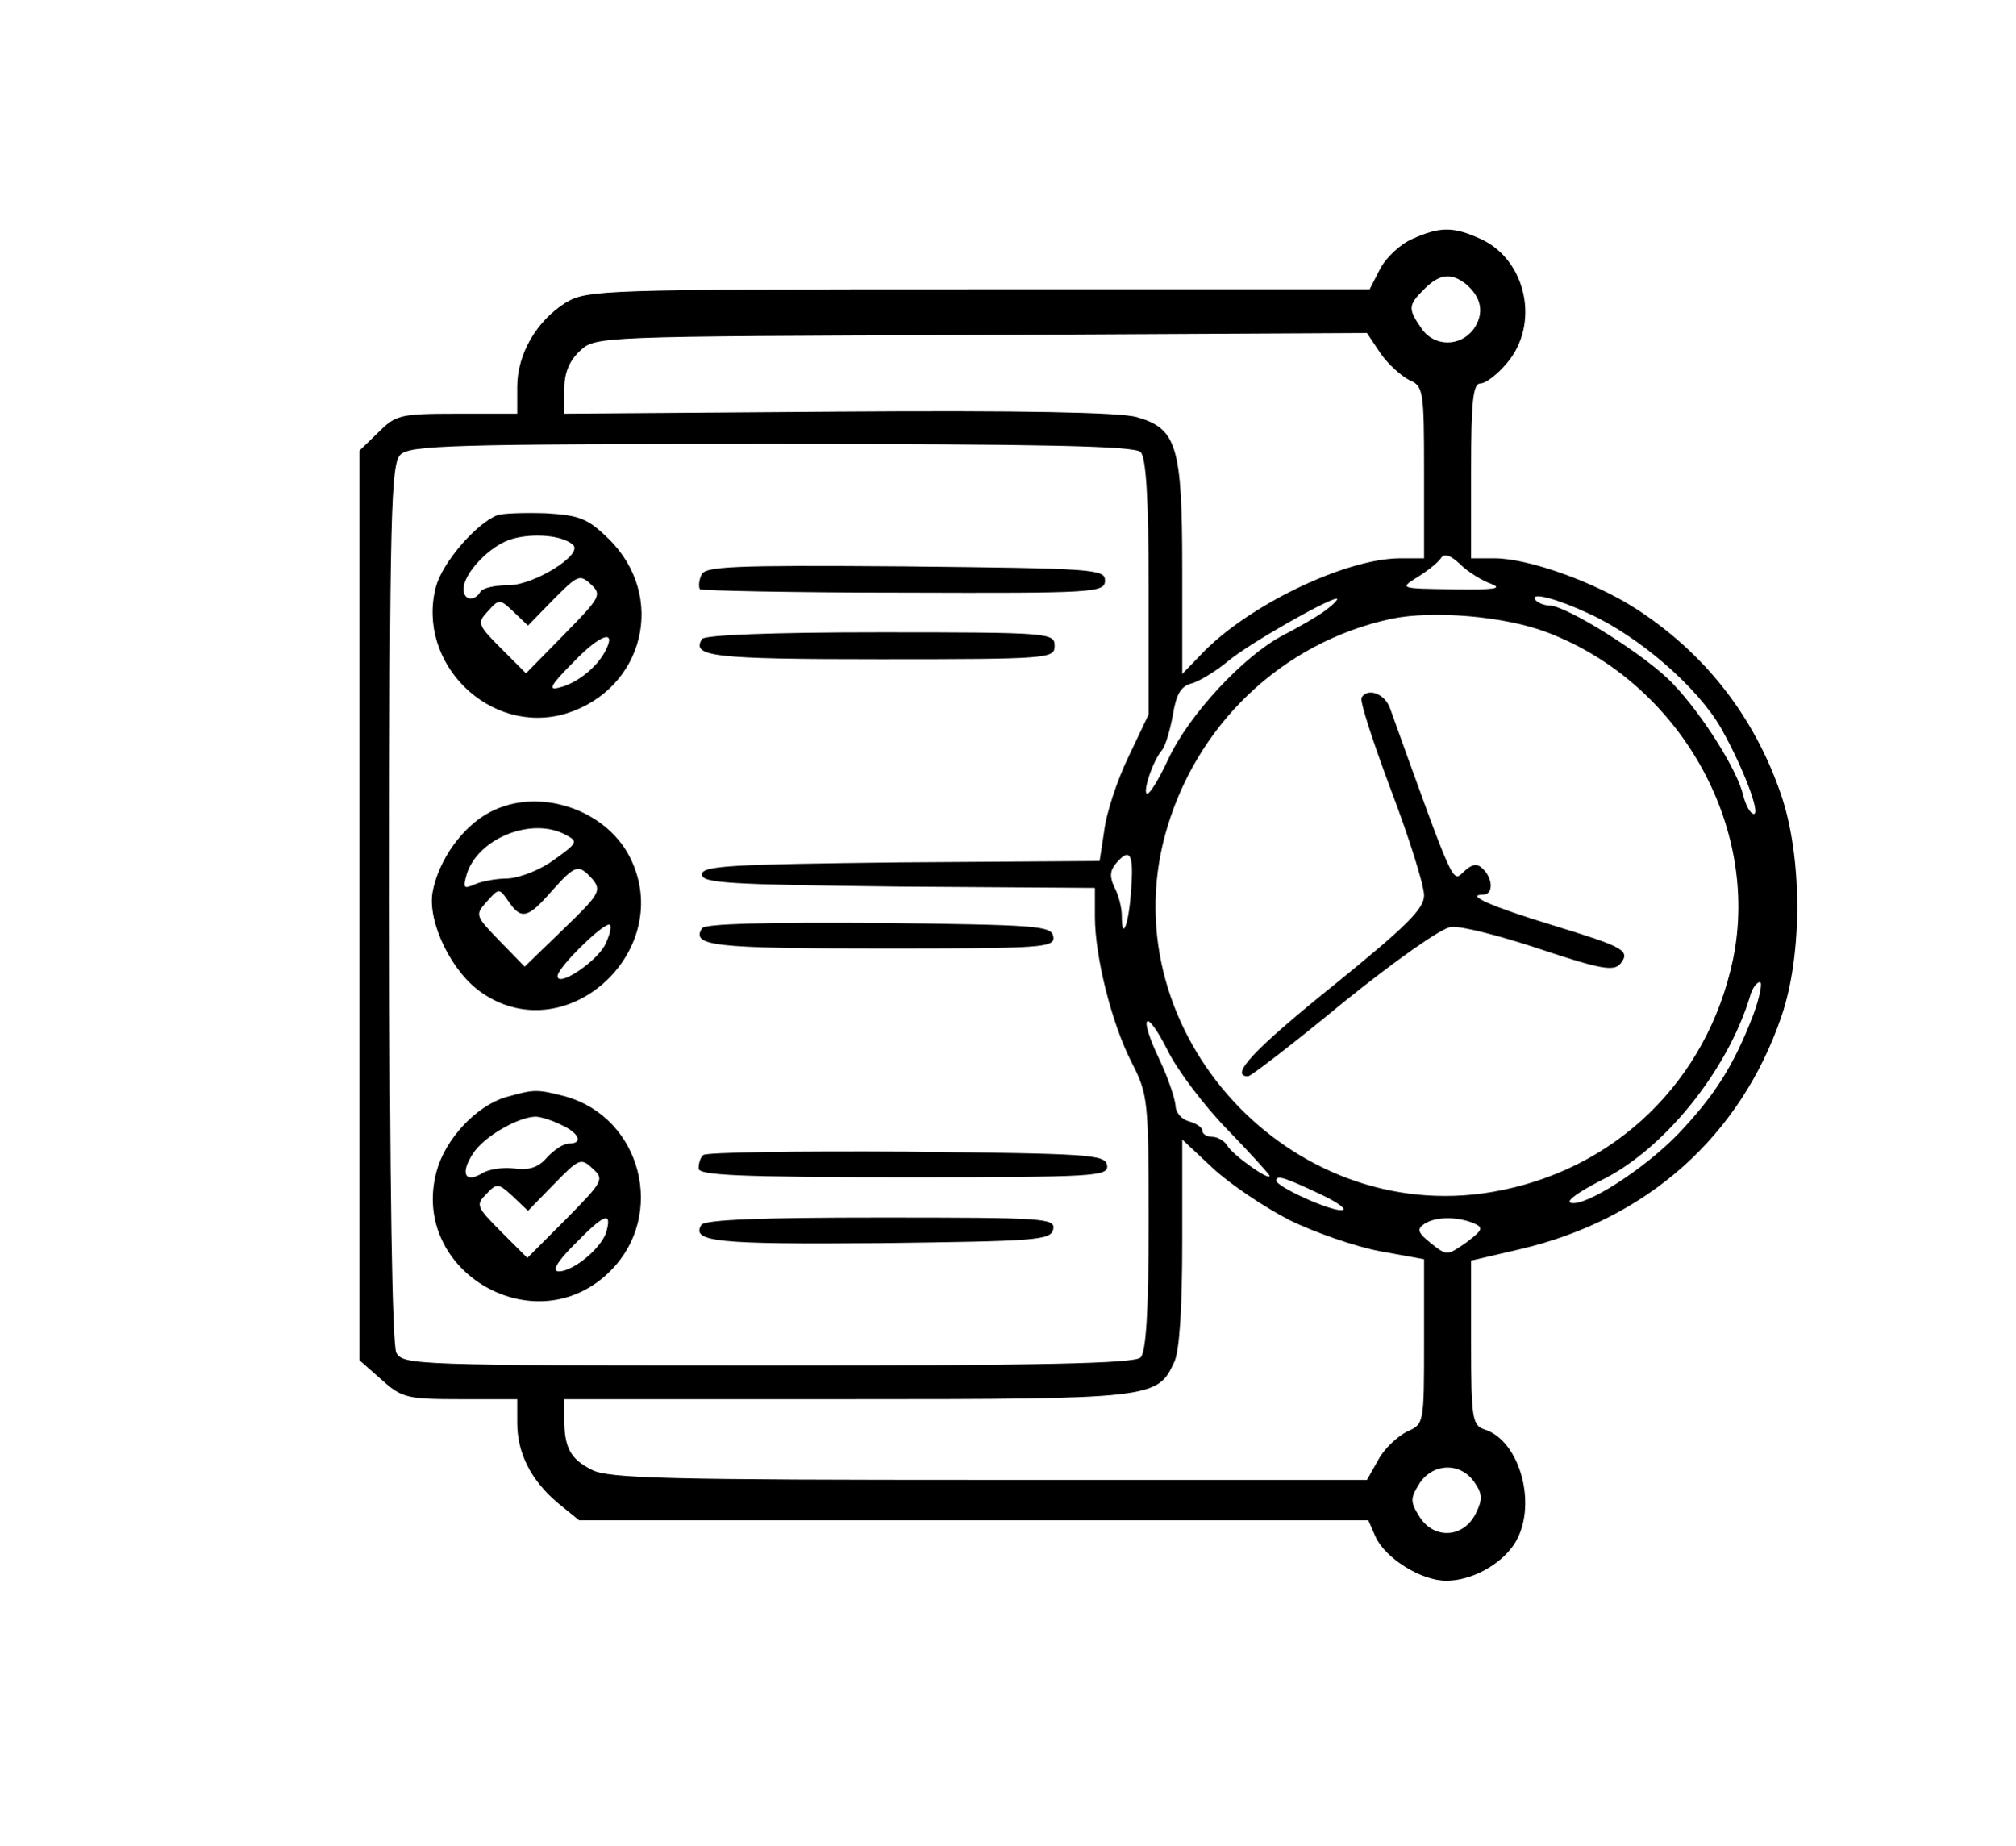
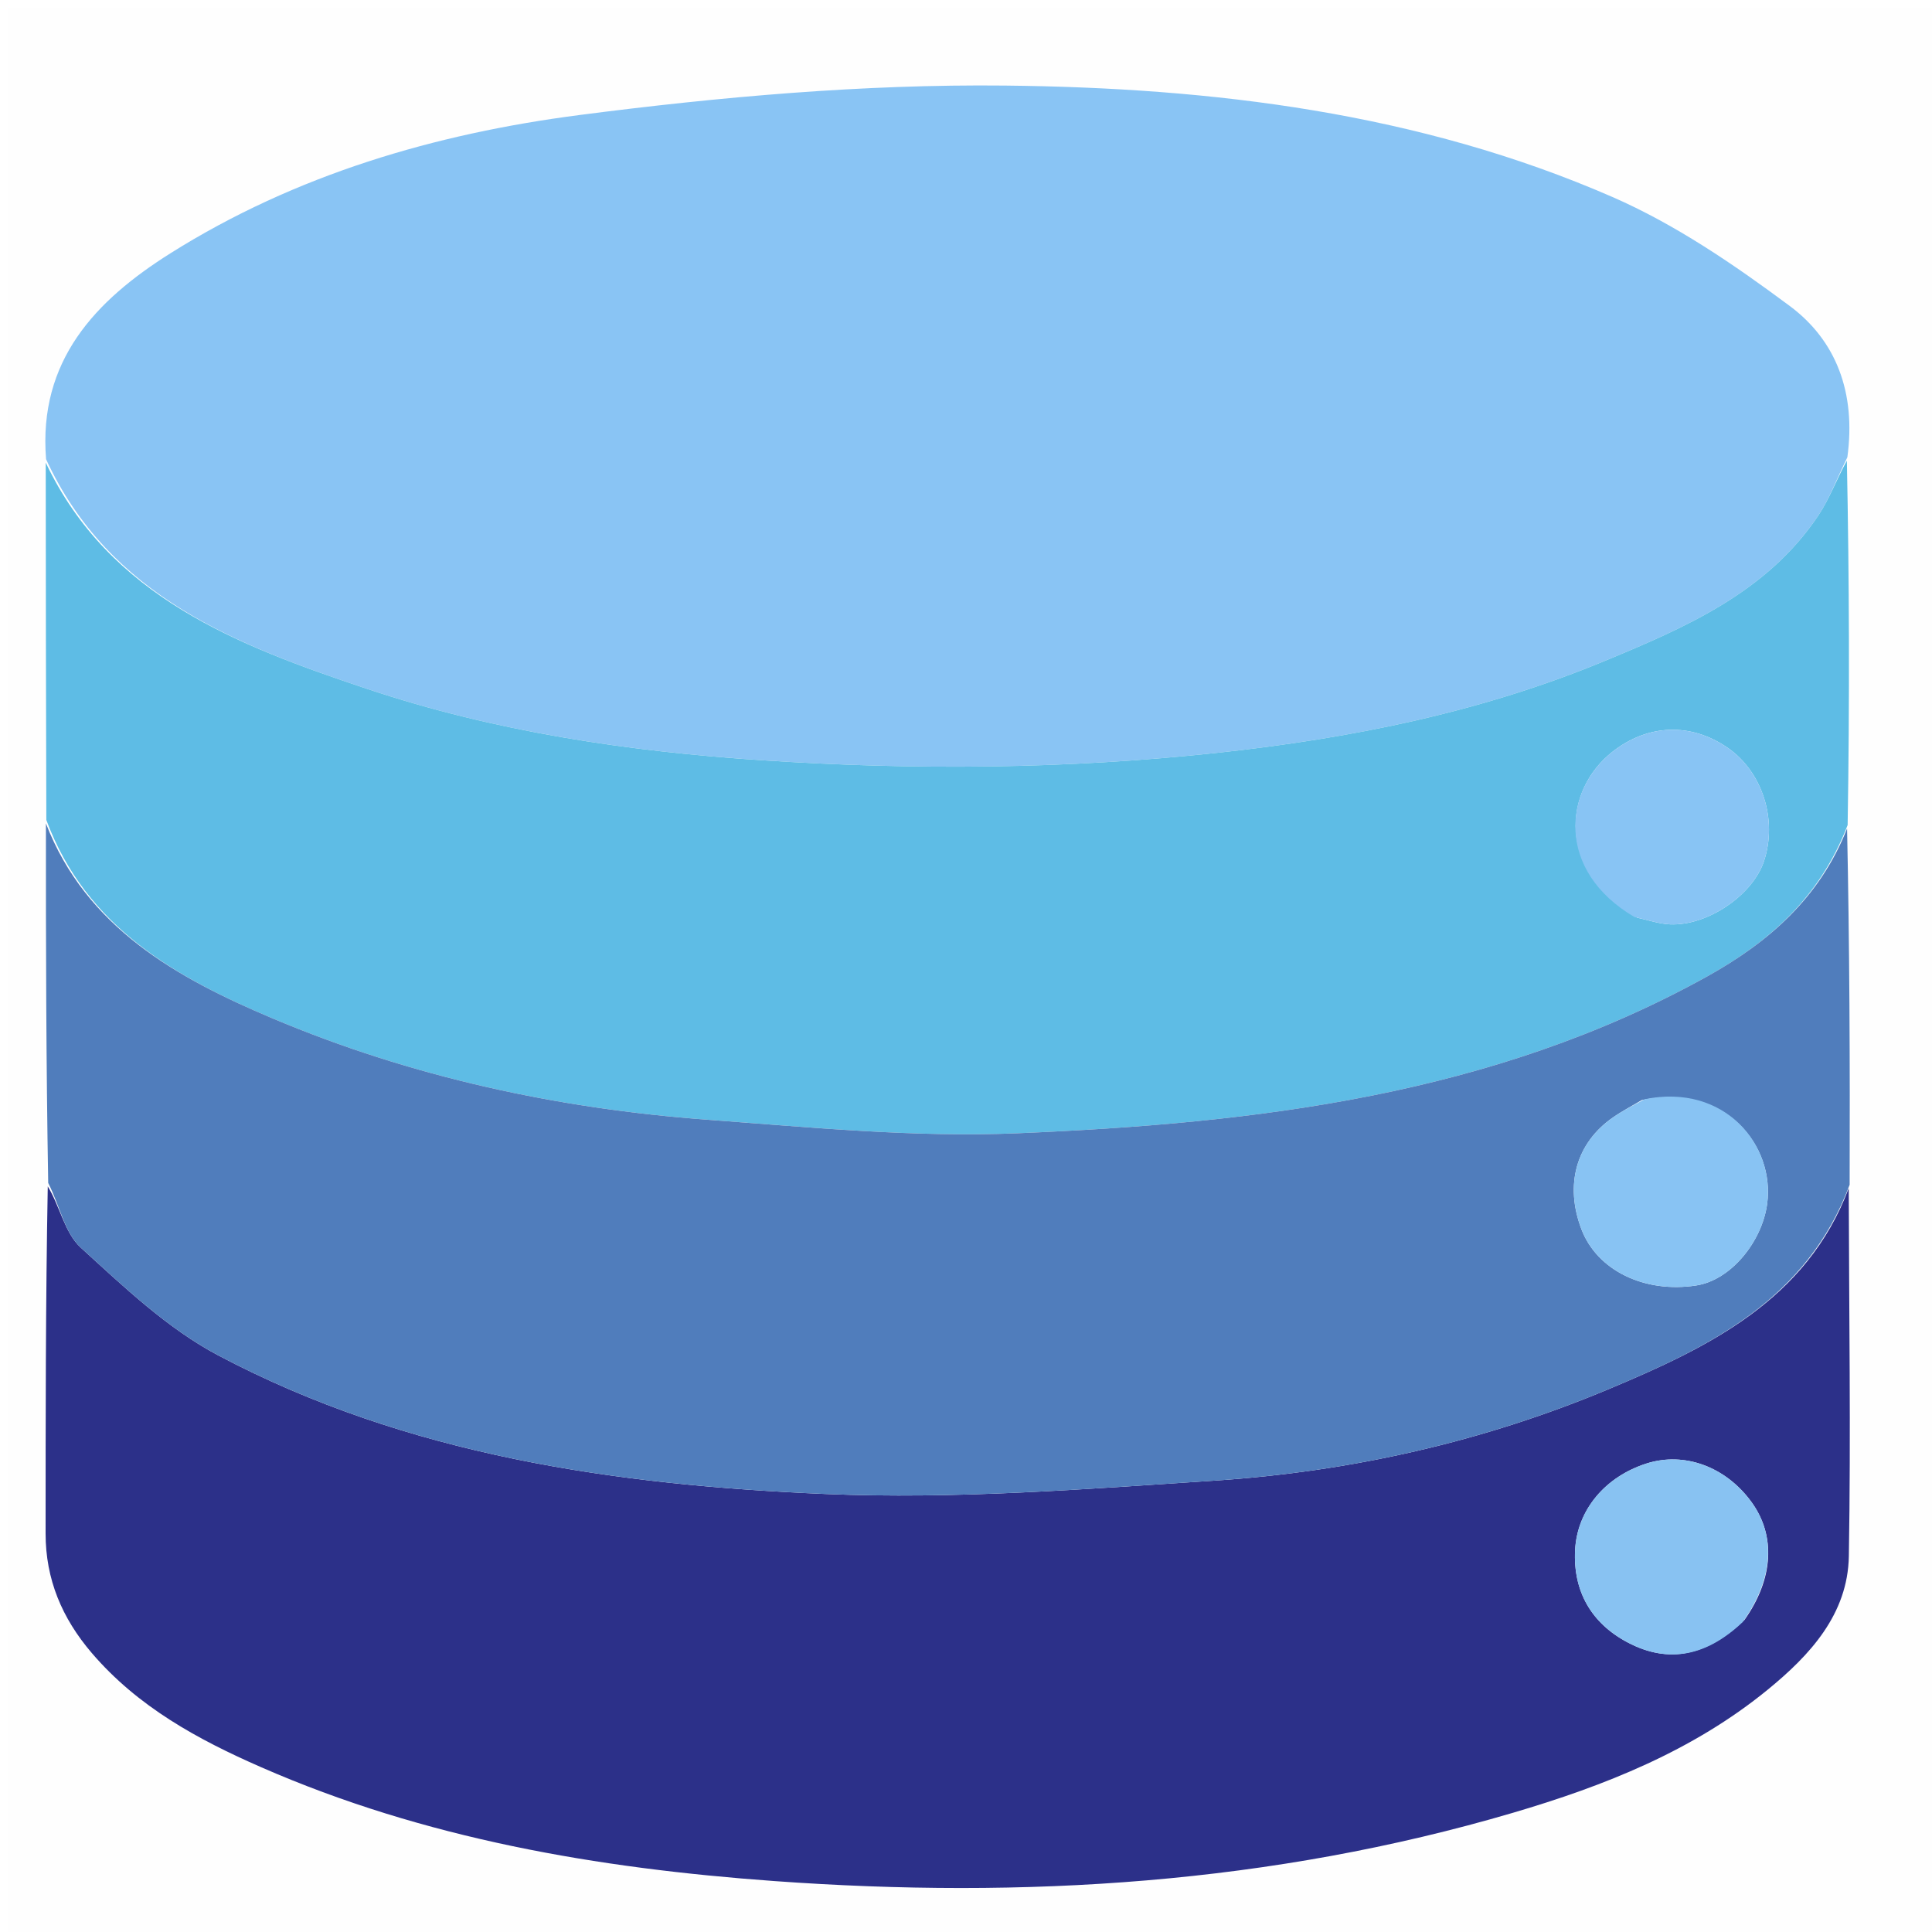
- <svg xmlns="http://www.w3.org/2000/svg" width="px" height="512px" viewBox="0 0 559 512" version="1.1">
-   <g id="surface1">
-     <path style=" stroke:none;fill-rule:nonzero;fill:rgb(0%,0%,0%);fill-opacity:1;" d="M 391.859 66.238 C 388.691 67.547 384.594 71.277 382.914 74.449 L 379.934 80.234 L 271.488 80.234 C 166.582 80.234 162.855 80.418 156.895 83.965 C 148.879 89.004 143.477 98.145 143.477 107.289 L 143.477 114.754 L 126.707 114.754 C 110.867 114.754 109.75 115.125 104.906 119.977 L 99.688 125.016 L 99.688 377.281 L 105.836 382.695 C 111.426 387.73 112.918 388.105 127.637 388.105 L 143.477 388.105 L 143.477 394.637 C 143.477 403.031 147.203 410.496 154.656 416.84 L 160.621 421.691 L 379.562 421.691 L 381.609 426.355 C 384.406 432.328 394.281 438.484 401.176 438.484 C 408.07 438.484 416.082 434.191 419.996 428.406 C 426.703 418.145 421.859 399.672 411.797 396.5 C 408.441 395.383 408.07 393.516 408.07 372.43 L 408.07 349.668 L 421.672 346.496 C 456.891 338.285 482.789 315.148 494.156 281.938 C 500.117 264.582 499.934 237.34 493.969 220.176 C 486.516 198.531 472.727 180.992 453.535 168.676 C 442.168 161.398 423.91 154.867 414.59 154.867 L 408.07 154.867 L 408.07 130.613 C 408.07 111.02 408.629 106.355 410.68 106.355 C 412.168 106.355 415.523 103.742 418.133 100.57 C 427.074 89.938 423.535 72.398 411.051 66.426 C 403.41 62.879 399.684 62.695 391.859 66.238 Z M 406.578 78.742 C 411.051 82.473 411.797 86.949 408.816 91.242 C 405.09 96.281 397.82 96.281 394.281 91.055 C 390.555 85.645 390.555 84.711 395.027 80.234 C 399.312 75.941 402.48 75.57 406.578 78.742 Z M 390.926 105.422 C 394.84 107.102 395.027 108.223 395.027 130.984 L 395.027 154.867 L 388.133 154.867 C 372.852 155.055 345.836 168.117 333.164 181.551 L 327.945 186.961 L 327.945 157.855 C 327.945 123.707 326.457 118.855 315.277 115.684 C 310.617 114.379 283.414 113.82 232.359 114.191 L 156.52 114.754 L 156.52 108.035 C 156.52 103.559 157.824 100.199 160.805 97.398 C 165.09 93.293 165.277 93.293 272.234 92.922 L 379.188 92.363 L 382.914 97.961 C 384.965 100.945 388.691 104.305 390.926 105.422 Z M 316.395 125.387 C 317.883 126.879 318.629 137.891 318.629 162.891 L 318.629 198.156 L 313.039 209.914 C 309.871 216.441 306.891 225.586 306.332 230.25 L 305.027 238.832 L 249.871 239.207 C 202.359 239.766 194.719 240.141 194.719 242.566 C 194.719 244.992 202.172 245.363 249.312 245.926 L 303.723 246.297 L 303.723 254.32 C 303.723 265.328 308.383 283.988 313.973 294.809 C 318.445 303.582 318.629 305.258 318.629 339.219 C 318.629 364.035 317.883 375.043 316.395 376.535 C 314.719 378.215 289.188 378.777 212.98 378.777 C 114.969 378.777 111.801 378.59 109.938 375.23 C 108.82 372.805 108.074 330.262 108.074 250.215 C 108.074 142.555 108.445 128.746 111.055 126.133 C 113.664 123.523 125.59 123.148 214.098 123.148 C 289.375 123.148 314.719 123.707 316.395 125.387 Z M 413.66 161.961 C 417.016 163.266 414.406 163.637 403.227 163.453 C 388.32 163.266 388.133 163.266 393.164 160.094 C 395.957 158.414 398.941 155.988 399.684 154.867 C 400.617 153.375 402.293 153.938 405.09 156.547 C 407.137 158.602 411.051 161.027 413.66 161.961 Z M 440.68 170.168 C 454.652 176.512 471.051 190.695 477.574 202.262 C 483.723 213.27 488.379 225.773 486.516 225.773 C 485.586 225.773 484.281 223.535 483.535 220.547 C 481.859 213.457 472.168 198.156 464.156 189.762 C 457.074 182.109 434.531 167.93 429.684 167.93 C 428.195 167.93 426.516 167.184 425.773 166.25 C 424.652 164.199 431.922 166.062 440.68 170.168 Z M 368.008 169.051 C 365.957 170.73 360.367 173.902 355.711 176.328 C 345.09 181.926 329.809 198.156 324.035 210.66 C 321.613 215.883 319.004 220.176 318.258 220.176 C 316.766 220.176 319.746 211.031 322.355 208.047 C 323.289 206.926 324.594 202.449 325.34 198.344 C 326.27 192.559 327.574 190.32 330.555 189.574 C 332.605 189.016 337.262 186.215 340.617 183.418 C 346.395 178.566 368.383 166.062 370.805 166.062 C 371.363 166.062 370.059 167.559 368.008 169.051 Z M 429.125 175.395 C 465.648 189.199 488.379 228.945 480.738 266.074 C 473.66 299.848 447.945 324.852 413.848 330.637 C 357.945 340.152 308.566 286.602 323.102 231.93 C 331.301 201.328 355.523 178.191 385.895 171.66 C 397.449 169.234 417.387 170.914 429.125 175.395 Z M 313.785 246.484 C 313.227 256.188 311.176 261.598 311.176 253.949 C 311.176 251.707 310.246 248.164 309.129 246.109 C 307.824 243.312 307.824 241.633 309.5 239.582 C 313.414 234.914 314.531 236.781 313.785 246.484 Z M 486.328 281.562 C 480.926 295.559 475.711 303.766 465.648 314.402 C 456.145 324.293 439.559 334.926 435.648 333.621 C 434.344 333.062 438.258 330.449 444.031 327.465 C 461.363 319.066 479.062 297.234 485.398 276.523 C 485.957 274.285 487.262 272.418 488.191 272.418 C 488.938 272.418 488.191 276.523 486.328 281.562 Z M 340.43 313.281 C 346.953 320 352.172 325.785 352.172 326.156 C 352.172 327.648 341.922 320.375 340.43 317.762 C 339.688 316.453 337.637 315.336 336.332 315.336 C 334.84 315.336 333.535 314.59 333.535 313.656 C 333.535 312.723 331.859 311.602 329.809 311.043 C 327.762 310.484 326.082 308.617 326.082 306.566 C 325.898 304.699 324.035 298.914 321.613 293.879 C 315.648 281.375 317.699 279.137 323.848 291.266 C 326.457 296.676 333.91 306.566 340.43 313.281 Z M 357.762 338.473 C 364.656 341.832 375.836 345.75 382.73 347.055 L 395.027 349.293 L 395.027 372.246 C 395.027 394.82 395.027 395.008 390.367 397.062 C 387.758 398.367 384.031 401.727 382.355 404.898 L 379.188 410.496 L 274.281 410.496 C 185.773 410.496 168.633 410.121 164.16 407.695 C 158.195 404.711 156.52 401.539 156.52 393.516 L 156.52 388.105 L 234.781 388.105 C 319.934 388.105 321.051 387.918 325.711 377.844 C 327.203 374.855 327.945 362.543 327.945 344.441 L 327.945 316.082 L 336.52 324.105 C 341.363 328.582 350.867 334.926 357.762 338.473 Z M 366.145 331.195 C 371.363 333.621 373.973 335.672 372.109 335.672 C 368.754 335.859 354.035 329.145 354.035 327.465 C 354.035 325.785 356.641 326.719 366.145 331.195 Z M 408.629 339.219 C 411.609 340.523 411.426 341.086 406.766 344.629 C 401.363 348.363 401.363 348.363 396.891 344.816 C 393.164 341.832 392.977 340.898 395.215 339.406 C 398.195 337.539 403.785 337.352 408.629 339.219 Z M 409.188 411.43 C 411.238 414.414 411.238 416.094 409.375 419.824 C 406.02 426.543 398.008 427.102 393.91 420.945 C 391.113 416.465 391.113 415.719 393.91 411.242 C 397.82 405.645 405.461 405.645 409.188 411.43 Z M 409.188 411.43 " />
-     <path style=" stroke:none;fill-rule:nonzero;fill:rgb(0%,0%,0%);fill-opacity:1;" d="M 137.887 142.926 C 131.926 145.352 122.793 155.988 120.93 162.707 C 115.34 183.977 135.836 204.129 156.895 197.973 C 178.695 191.254 185.215 165.316 168.633 149.27 C 163.043 143.859 160.805 142.926 151.488 142.367 C 145.527 142.18 139.379 142.367 137.887 142.926 Z M 158.941 151.137 C 161.922 153.75 148.137 162.332 141.055 162.332 C 137.328 162.332 133.789 163.078 133.227 164.199 C 131.551 166.996 128.57 166.438 128.57 163.453 C 128.57 158.973 136.023 151.137 142.172 149.457 C 148.137 147.777 156.148 148.523 158.941 151.137 Z M 156.52 175.953 L 145.898 186.777 L 139.004 179.871 C 132.484 173.34 132.297 172.781 135.277 169.609 C 138.445 166.062 138.633 166.062 142.547 169.797 L 146.457 173.527 L 153.539 166.25 C 160.246 159.535 160.805 159.16 163.973 162.145 C 166.953 164.945 166.582 165.691 156.52 175.953 Z M 167.887 180.617 C 165.465 185.281 159.875 189.574 155.215 190.695 C 151.863 191.625 152.605 190.133 158.941 183.789 C 166.395 175.953 171.242 174.273 167.887 180.617 Z M 167.887 180.617 " />
-     <path style=" stroke:none;fill-rule:nonzero;fill:rgb(0%,0%,0%);fill-opacity:1;" d="M 194.531 159.535 C 193.785 161.211 193.785 162.891 194.16 163.453 C 194.719 163.824 220.059 164.387 250.805 164.387 C 303.723 164.57 306.52 164.387 306.52 161.027 C 306.52 157.855 303.535 157.668 250.992 157.109 C 202.172 156.734 195.465 157.109 194.531 159.535 Z M 194.531 159.535 " />
-     <path style=" stroke:none;fill-rule:nonzero;fill:rgb(0%,0%,0%);fill-opacity:1;" d="M 194.719 177.258 C 191.738 182.109 197.512 182.855 244.281 182.855 C 291.238 182.855 292.543 182.672 292.543 179.125 C 292.543 175.582 291.238 175.395 244.281 175.395 C 213.91 175.395 195.465 176.141 194.719 177.258 Z M 194.719 177.258 " />
-     <path style=" stroke:none;fill-rule:nonzero;fill:rgb(0%,0%,0%);fill-opacity:1;" d="M 136.023 225.211 C 128.383 229.133 121.676 238.461 120 247.418 C 118.508 255.812 125.402 269.996 133.973 275.594 C 157.637 291.453 187.824 263.09 174.594 237.527 C 167.699 224.281 149.254 218.309 136.023 225.211 Z M 156.895 231.559 C 160.434 233.422 160.246 233.797 153.727 238.461 C 150 241.258 144.223 243.5 140.867 243.684 C 137.699 243.684 133.602 244.43 131.551 245.363 C 128.57 246.672 128.383 246.297 129.5 242.379 C 132.668 232.488 147.574 226.52 156.895 231.559 Z M 164.348 243.871 C 166.953 247.043 166.211 248.164 156.332 257.68 L 145.527 268.129 L 138.633 261.039 C 131.738 253.949 131.738 253.762 135.09 250.027 C 138.445 246.297 138.445 246.297 141.055 250.027 C 144.594 255.254 146.457 254.695 152.98 247.23 C 159.688 239.766 160.434 239.582 164.348 243.871 Z M 167.699 262.344 C 164.906 267.195 154.656 273.914 154.656 270.742 C 154.656 268.316 168.074 255.254 169.191 256.559 C 169.75 257.121 169.004 259.73 167.699 262.344 Z M 167.699 262.344 " />
-     <path style=" stroke:none;fill-rule:nonzero;fill:rgb(0%,0%,0%);fill-opacity:1;" d="M 194.719 257.492 C 191.738 262.344 197.512 263.09 244.281 263.09 C 289.562 263.09 292.73 262.902 292.172 259.73 C 291.613 256.746 287.512 256.559 243.723 256 C 212.793 255.812 195.465 256.188 194.719 257.492 Z M 194.719 257.492 " />
-     <path style=" stroke:none;fill-rule:nonzero;fill:rgb(0%,0%,0%);fill-opacity:1;" d="M 140.309 304.328 C 132.109 306.754 123.539 315.895 121.117 324.852 C 113.477 352.84 148.879 373.18 169.379 352.465 C 184.844 336.98 177.949 310.109 156.895 304.141 C 148.879 302.086 148.32 302.086 140.309 304.328 Z M 155.59 311.977 C 160.621 314.215 161.922 317.199 157.824 317.199 C 156.332 317.199 153.727 318.879 151.676 321.121 C 149.254 323.918 146.645 324.664 142.547 324.105 C 139.562 323.73 135.652 324.293 133.789 325.41 C 128.941 328.398 127.637 325.41 131.18 320 C 134.16 315.336 143.477 309.926 148.508 309.738 C 149.812 309.738 152.98 310.672 155.59 311.977 Z M 157.078 338.098 L 146.273 348.922 L 139.004 341.645 C 132.109 334.742 131.926 334.18 134.906 331.195 C 137.887 328.023 138.258 328.211 142.359 331.941 L 146.457 335.859 L 153.727 328.398 C 160.621 321.305 161.18 321.121 164.348 324.105 C 167.699 327.09 167.328 327.648 157.078 338.098 Z M 168.258 341.457 C 167.141 345.938 159.129 352.652 155.031 352.652 C 152.98 352.652 154.469 350.039 159.316 345.191 C 167.512 336.793 169.75 335.859 168.258 341.457 Z M 168.258 341.457 " />
-     <path style=" stroke:none;fill-rule:nonzero;fill:rgb(0%,0%,0%);fill-opacity:1;" d="M 195.09 320.375 C 194.344 320.934 193.785 322.613 193.785 324.105 C 193.785 325.973 204.594 326.531 250.805 326.531 C 304.098 326.531 307.637 326.344 307.078 323.172 C 306.52 320.188 302.047 320 251.363 319.441 C 221.176 319.254 195.836 319.625 195.09 320.375 Z M 195.09 320.375 " />
-     <path style=" stroke:none;fill-rule:nonzero;fill:rgb(0%,0%,0%);fill-opacity:1;" d="M 194.531 339.777 C 191.738 344.441 198.633 345.191 244.281 344.816 C 287.512 344.258 291.613 344.07 292.172 340.898 C 292.73 337.914 289.562 337.727 244.281 337.727 C 211.488 337.727 195.465 338.285 194.531 339.777 Z M 194.531 339.777 " />
-     <path style=" stroke:none;fill-rule:nonzero;fill:rgb(0%,0%,0%);fill-opacity:1;" d="M 377.699 193.492 C 377.137 194.426 380.867 205.809 385.895 219.242 C 390.926 232.488 395.027 245.551 395.027 248.352 C 395.027 252.082 390.367 256.746 369.871 273.352 C 348.07 290.891 340.805 298.543 346.207 298.543 C 346.953 298.543 358.879 289.398 372.668 278.016 C 387.016 266.449 399.684 257.492 402.48 257.121 C 405.09 256.746 416.082 259.547 427.262 263.277 C 444.031 268.875 447.574 269.434 449.438 267.383 C 452.418 263.648 450.555 262.719 430.43 256.559 C 413.848 251.523 406.207 248.164 411.426 248.164 C 414.219 248.164 414.219 243.871 411.426 241.074 C 409.746 239.395 408.441 239.582 406.02 241.82 C 402.852 244.805 403.598 246.484 385.523 196.293 C 384.031 192.375 379.375 190.695 377.699 193.492 Z M 377.699 193.492 " />
-   </g>
+ <svg xmlns="http://www.w3.org/2000/svg" version="1.1" id="Layer_1" x="0px" y="0px" width="100%" viewBox="0 0 257 257" enable-background="new 0 0 257 257" xml:space="preserve">
+   <path fill="#FEFEFE" opacity="1" stroke="none" d=" M146,258   C97.333,258 49.167,258 1,258   C1,172.333 1,86.667 1,1   C86.667,1 172.333,1 258,1   C258,86.667 258,172.333 258,258   C220.833,258 183.667,258 146,258  M246.117,109.065   C246.056,93.063 245.994,77.06 246.061,60.161   C246.915,52.226 244.242,45.286 238.073,40.698   C230.676,35.197 222.856,29.851 214.456,26.189   C188.775,14.994 161.286,11.669 133.661,11.383   C114.809,11.188 95.817,12.874 77.092,15.299   C57.928,17.781 39.333,23.22 22.706,33.671   C12.692,39.966 5.079,47.971 6.042,62.001   C6.082,77.691 6.122,93.381 6.055,109.994   C6.096,125.7 6.137,141.406 6.062,158.029   C6.064,173.349 6.072,188.67 6.065,203.99   C6.062,210.085 8.246,215.253 12.204,219.881   C18.337,227.05 26.319,231.393 34.735,235.078   C56.478,244.597 79.467,248.523 102.968,250.222   C136.244,252.628 169.099,250.606 201.255,241.142   C213.428,237.559 225.177,232.911 235.137,224.774   C240.769,220.172 245.807,214.735 245.939,206.999   C246.217,190.691 245.962,174.374 246.164,157.139   C246.098,141.423 246.032,125.708 246.117,109.065  z" />
+   <path fill="#89C4F4" opacity="1" stroke="none" d=" M6.126,61.08   C5.079,47.971 12.692,39.966 22.706,33.671   C39.333,23.22 57.928,17.781 77.092,15.299   C95.817,12.874 114.809,11.188 133.661,11.383   C161.286,11.669 188.775,14.994 214.456,26.189   C222.856,29.851 230.676,35.197 238.073,40.698   C244.242,45.286 246.915,52.226 245.74,60.829   C244.25,63.869 243.33,66.406 241.872,68.583   C235.027,78.803 224.206,83.46 213.49,87.908   C197.027,94.741 179.719,98.219 161.993,100.136   C141.801,102.32 121.667,102.464 101.416,101.134   C83.482,99.957 65.816,97.316 48.843,91.64   C31.661,85.895 14.542,79.382 6.126,61.08  z" />
+   <path fill="#2C3089" opacity="1" stroke="none" d=" M245.925,158.061   C245.962,174.374 246.217,190.691 245.939,206.999   C245.807,214.735 240.769,220.172 235.137,224.774   C225.177,232.911 213.428,237.559 201.255,241.142   C169.099,250.606 136.244,252.628 102.968,250.222   C79.467,248.523 56.478,244.597 34.735,235.078   C26.319,231.393 18.337,227.05 12.204,219.881   C8.246,215.253 6.062,210.085 6.065,203.99   C6.072,188.67 6.064,173.349 6.354,157.816   C7.967,160.437 8.608,164.017 10.741,165.96   C16.463,171.173 22.275,176.721 29.027,180.293   C54.207,193.612 81.882,197.555 109.804,198.734   C126.992,199.46 144.311,198.095 161.524,196.96   C179.647,195.766 197.321,191.785 214.088,184.745   C227.317,179.189 240.33,172.928 245.925,158.061  M232.06,215.481   C235.906,210.029 236.25,204.315 233,199.823   C229.593,195.112 224.068,193.075 219.037,194.676   C213.583,196.411 209.789,200.81 209.522,206.226   C209.252,211.692 211.694,215.932 216.509,218.476   C222.02,221.388 227.093,220.247 232.06,215.481  z" />
+   <path fill="#5EBCE5" opacity="1" stroke="none" d=" M6.084,61.541   C14.542,79.382 31.661,85.895 48.843,91.64   C65.816,97.316 83.482,99.957 101.416,101.134   C121.667,102.464 141.801,102.32 161.993,100.136   C179.719,98.219 197.027,94.741 213.49,87.908   C224.206,83.46 235.027,78.803 241.872,68.583   C243.33,66.406 244.25,63.869 245.676,61.277   C245.994,77.06 246.056,93.063 245.778,109.75   C242.035,119.51 235.133,125.43 227.029,129.923   C198.517,145.726 167.085,149.421 135.339,150.751   C121.647,151.324 107.84,149.963 94.124,148.95   C74.185,147.477 54.765,143.269 36.304,135.49   C23.443,130.071 11.431,123.321 6.162,109.071   C6.122,93.381 6.082,77.691 6.084,61.541  M217.791,122.074   C219.241,122.382 220.683,122.894 222.144,122.959   C227.137,123.182 233.134,119.08 234.643,114.569   C236.485,109.061 234.437,102.654 229.817,99.472   C224.891,96.078 219.203,96.329 214.531,99.977   C207.905,105.152 206.985,115.865 217.791,122.074  z" />
+   <path fill="#507DBC" opacity="1" stroke="none" d=" M6.109,109.532   C11.431,123.321 23.443,130.071 36.304,135.49   C54.765,143.269 74.185,147.477 94.124,148.95   C107.84,149.963 121.647,151.324 135.339,150.751   C167.085,149.421 198.517,145.726 227.029,129.923   C235.133,125.43 242.035,119.51 245.703,110.214   C246.032,125.708 246.098,141.423 246.045,157.6   C240.33,172.928 227.317,179.189 214.088,184.745   C197.321,191.785 179.647,195.766 161.524,196.96   C144.311,198.095 126.992,199.46 109.804,198.734   C81.882,197.555 54.207,193.612 29.027,180.293   C22.275,176.721 16.463,171.173 10.741,165.96   C8.608,164.017 7.967,160.437 6.412,157.358   C6.137,141.406 6.096,125.7 6.109,109.532  M218.405,146.332   C217.126,147.096 215.799,147.789 214.577,148.635   C209.655,152.04 208.106,157.614 210.376,163.542   C212.461,168.987 218.73,172.052 225.626,170.998   C230.261,170.29 234.403,165.158 235.075,160.123   C236.108,152.373 229.477,144.062 218.405,146.332  z" />
+   <path fill="#88C2F2" opacity="1" stroke="none" d=" M231.817,215.771   C227.093,220.247 222.02,221.388 216.509,218.476   C211.694,215.932 209.252,211.692 209.522,206.226   C209.789,200.81 213.583,196.411 219.037,194.676   C224.068,193.075 229.593,195.112 233,199.823   C236.25,204.315 235.906,210.029 231.817,215.771  z" />
+   <path fill="#88C4F4" opacity="1" stroke="none" d=" M217.411,121.98   C206.985,115.865 207.905,105.152 214.531,99.977   C219.203,96.329 224.891,96.078 229.817,99.472   C234.437,102.654 236.485,109.061 234.643,114.569   C233.134,119.08 227.137,123.182 222.144,122.959   C220.683,122.894 219.241,122.382 217.411,121.98  z" />
+   <path fill="#88C3F3" opacity="1" stroke="none" d=" M218.797,146.216   C229.477,144.062 236.108,152.373 235.075,160.123   C234.403,165.158 230.261,170.29 225.626,170.998   C218.73,172.052 212.461,168.987 210.376,163.542   C208.106,157.614 209.655,152.04 214.577,148.635   C215.799,147.789 217.126,147.096 218.797,146.216  z" />
</svg>
